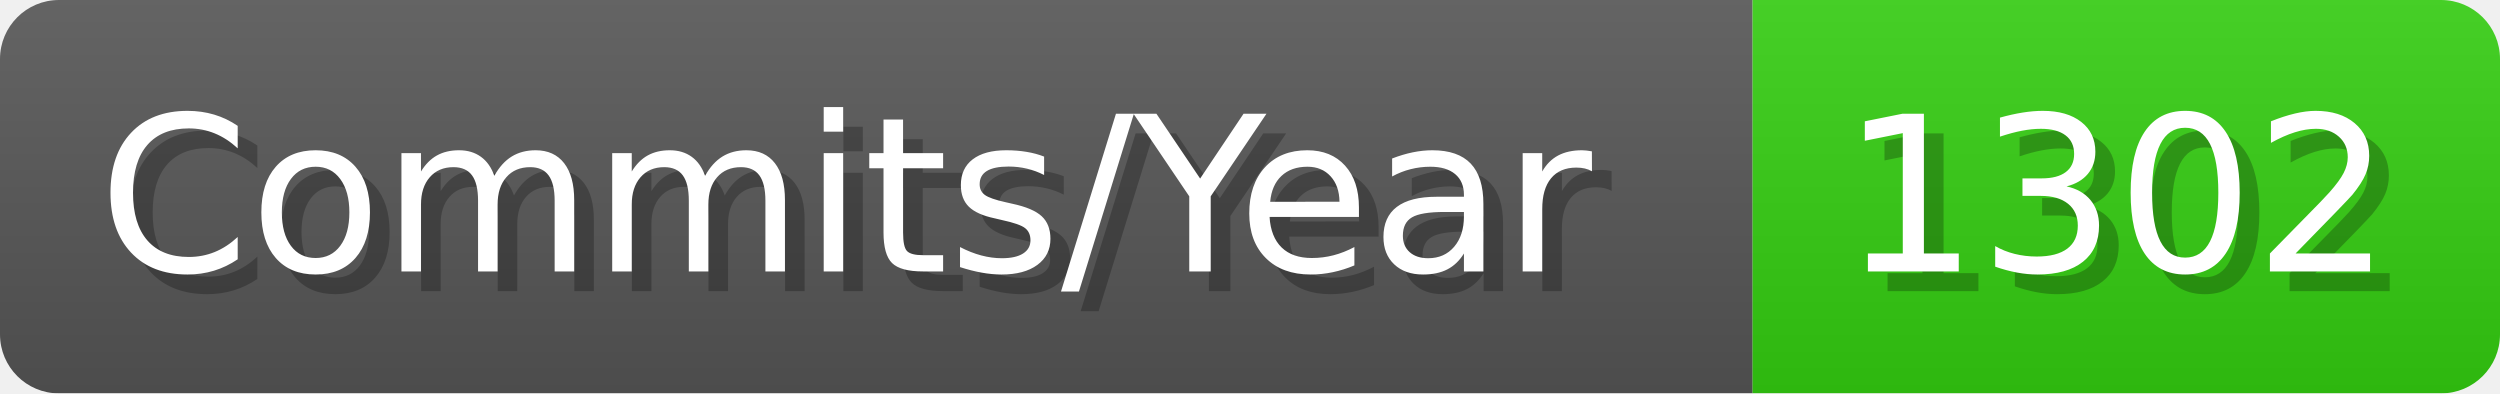
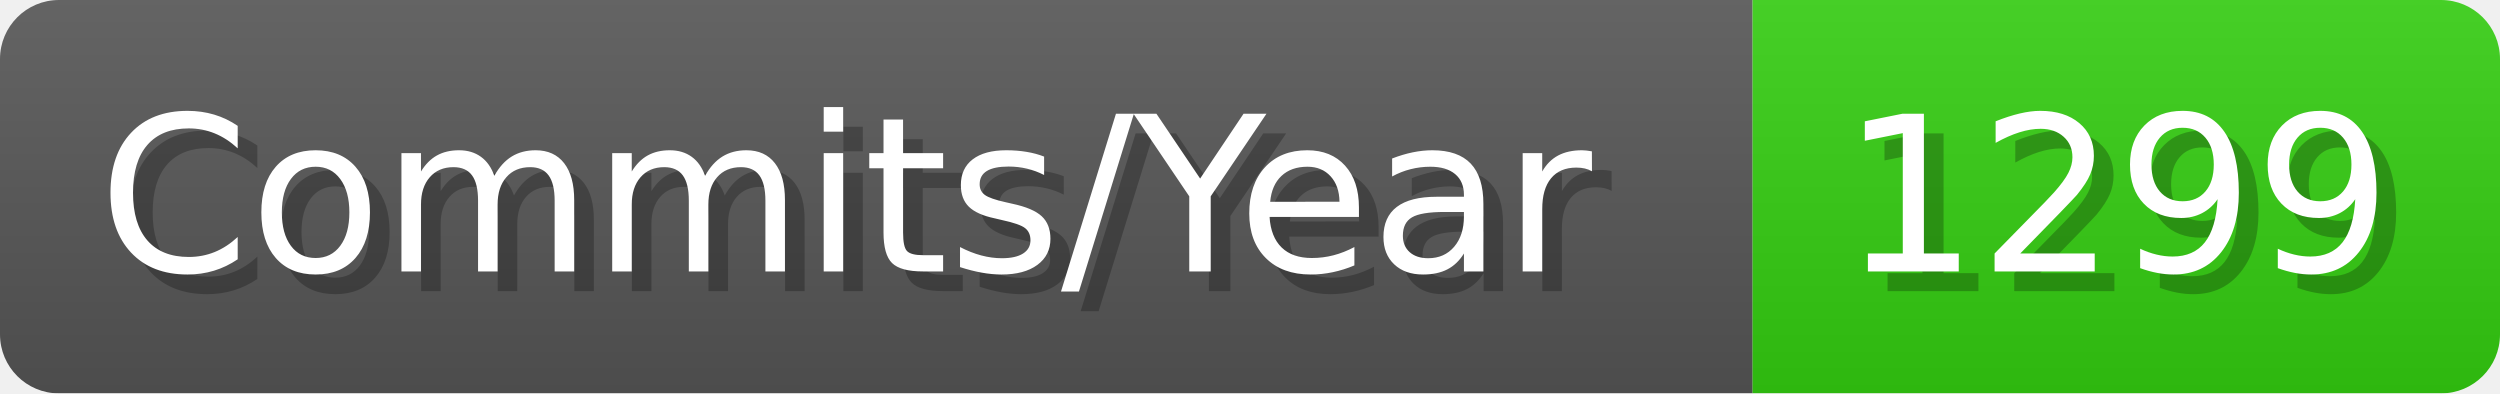
- <svg xmlns="http://www.w3.org/2000/svg" width="127.1" height="20" viewBox="0 0 1271 200" role="img" aria-label="Commits/Year: 1302">
+ <svg xmlns="http://www.w3.org/2000/svg" width="127.1" height="20" viewBox="0 0 1271 200" role="img" aria-label="Commits/Year: 1299">
  <linearGradient id="aUPdi" x2="0" y2="100%">
    <stop offset="0" stop-opacity=".1" stop-color="#EEE" />
    <stop offset="1" stop-opacity=".1" />
  </linearGradient>
  <mask id="WfAiQ">
    <rect width="1271" height="200" rx="30" fill="#FFF" />
  </mask>
  <g mask="url(#WfAiQ)">
    <rect width="891" height="200" fill="#555" />
    <rect width="380" height="200" fill="#3C1" x="891" />
    <rect width="1271" height="200" fill="url(#aUPdi)" />
  </g>
  <g aria-hidden="true" fill="#fff" text-anchor="start" font-family="Verdana,DejaVu Sans,sans-serif" font-size="110">
    <text x="60" y="148" textLength="791" fill="#000" opacity="0.25">Commits/Year</text>
    <text x="50" y="138" textLength="791">Commits/Year</text>
-     <text x="946" y="148" textLength="280" fill="#000" opacity="0.25">1302</text>
-     <text x="936" y="138" textLength="280">1302</text>
+     <text x="946" y="148" textLength="280" fill="#000" opacity="0.25">1299</text>
+     <text x="936" y="138" textLength="280">1299</text>
  </g>
</svg>
